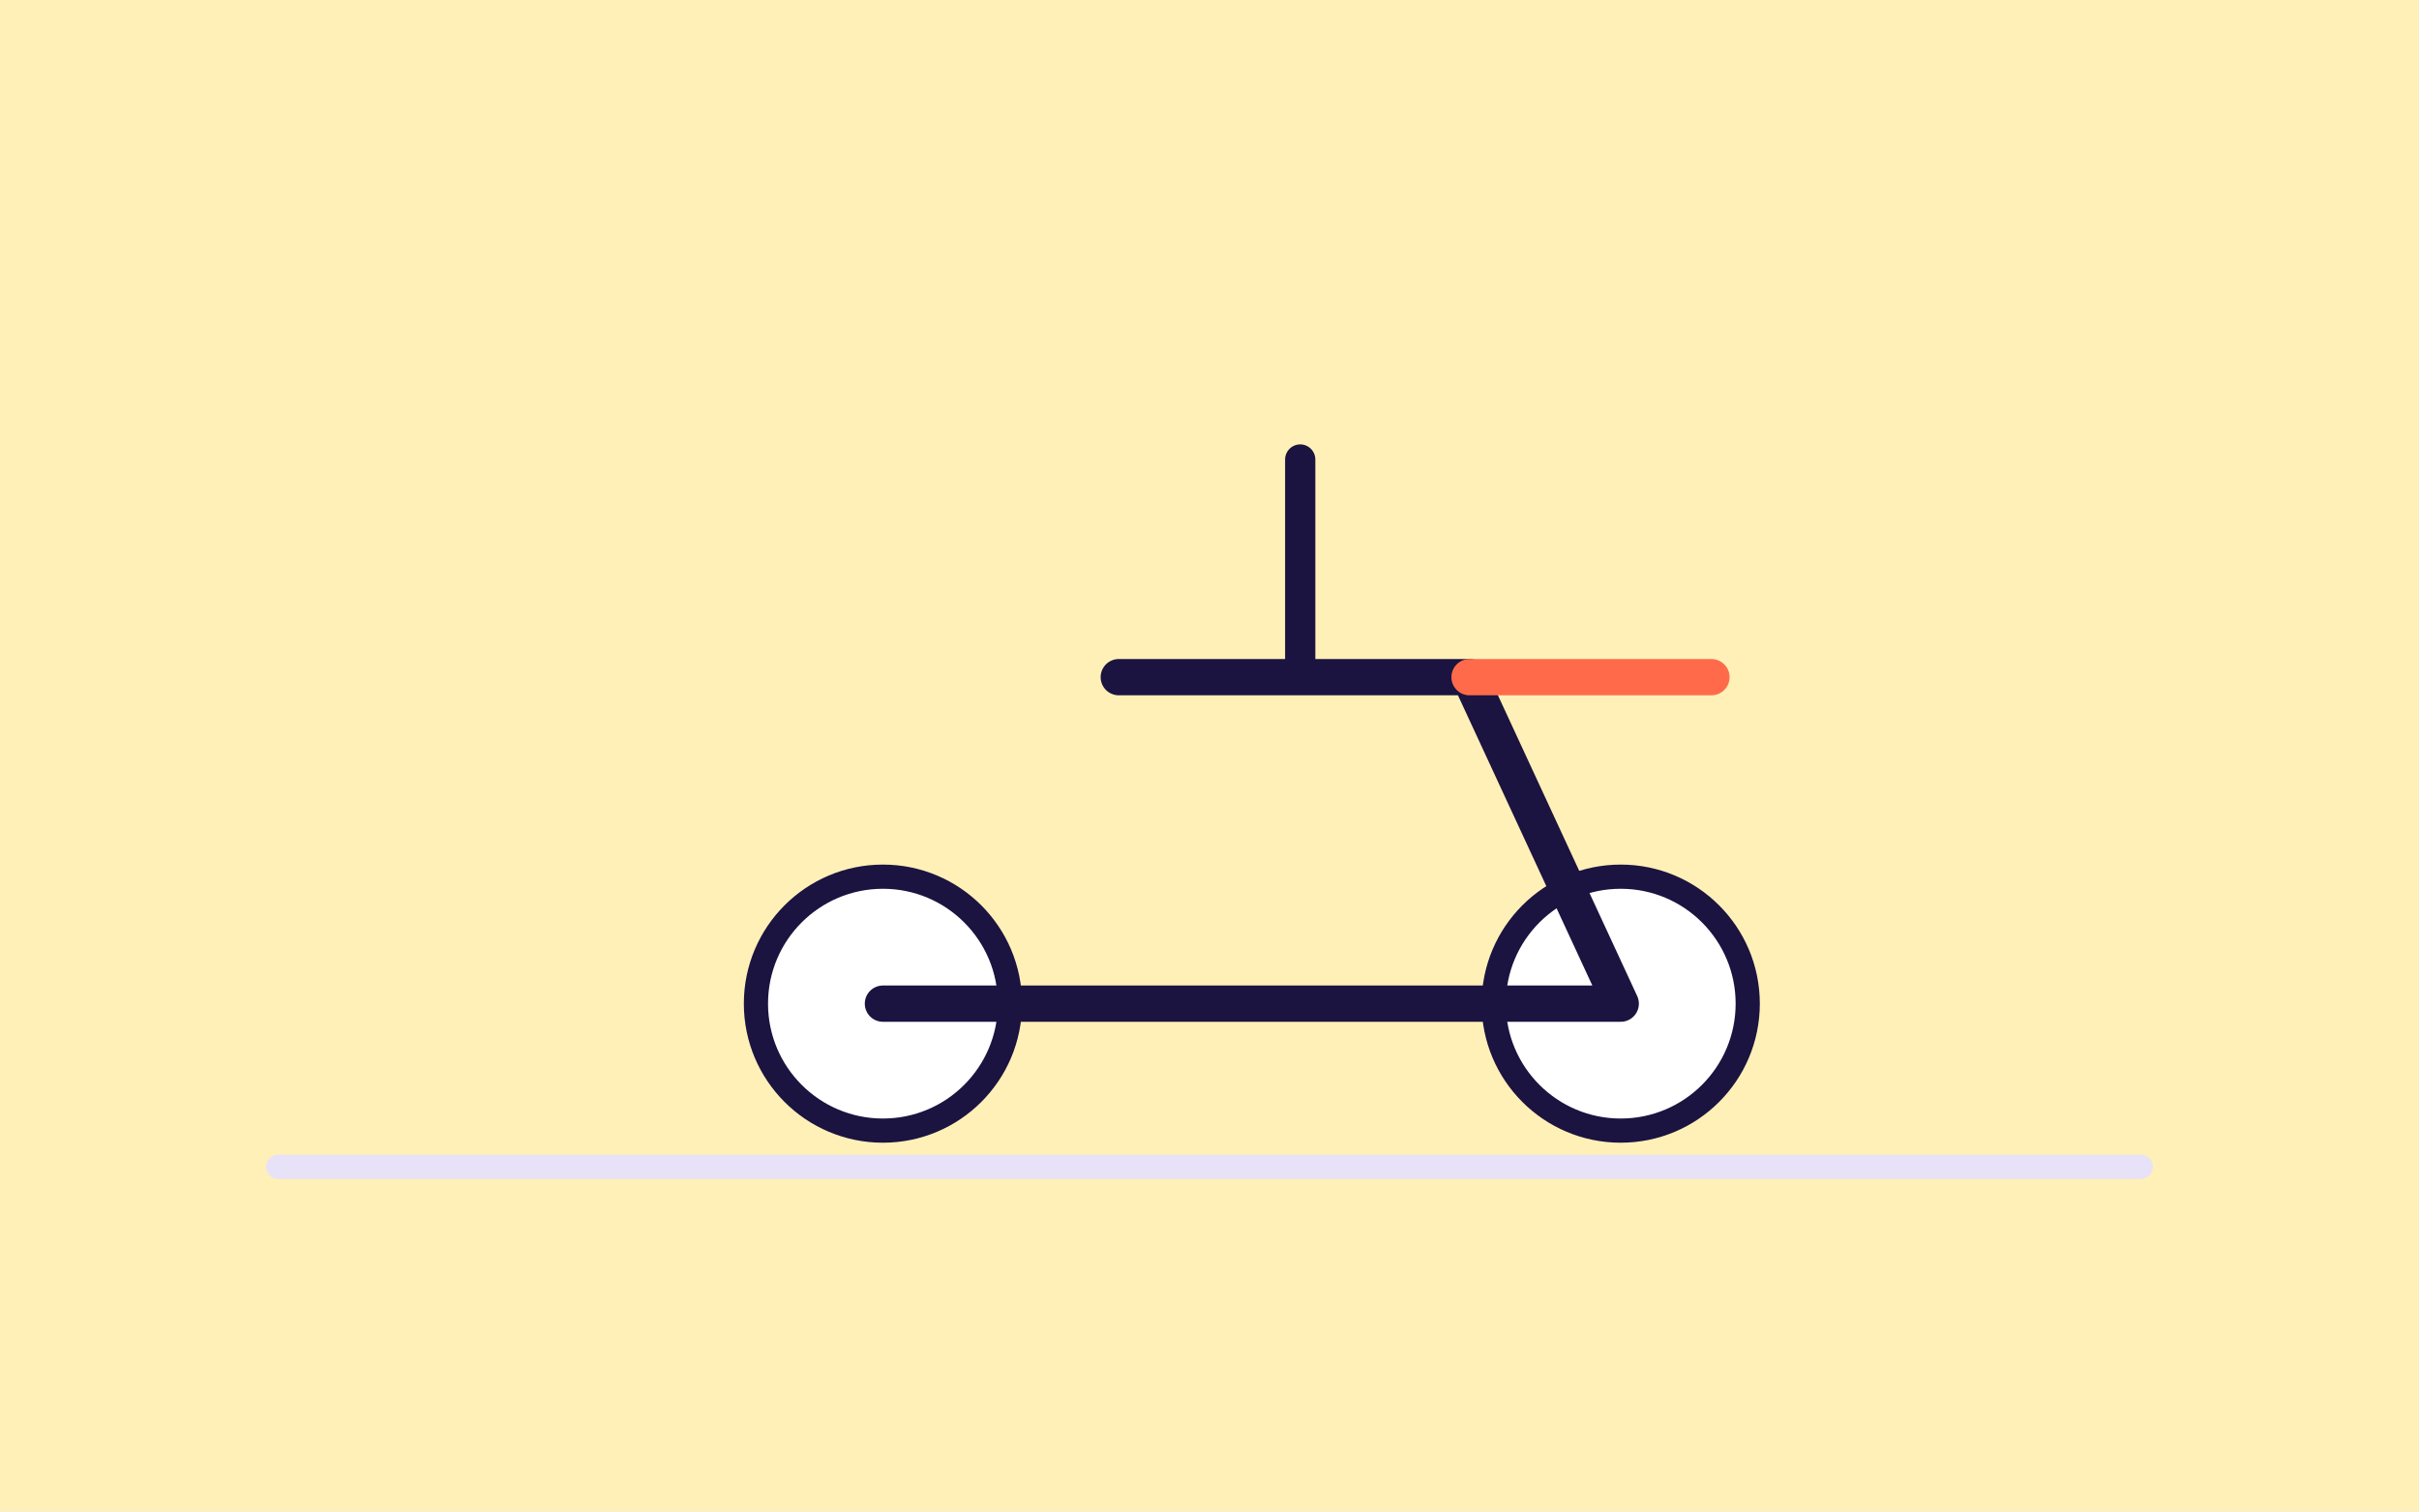
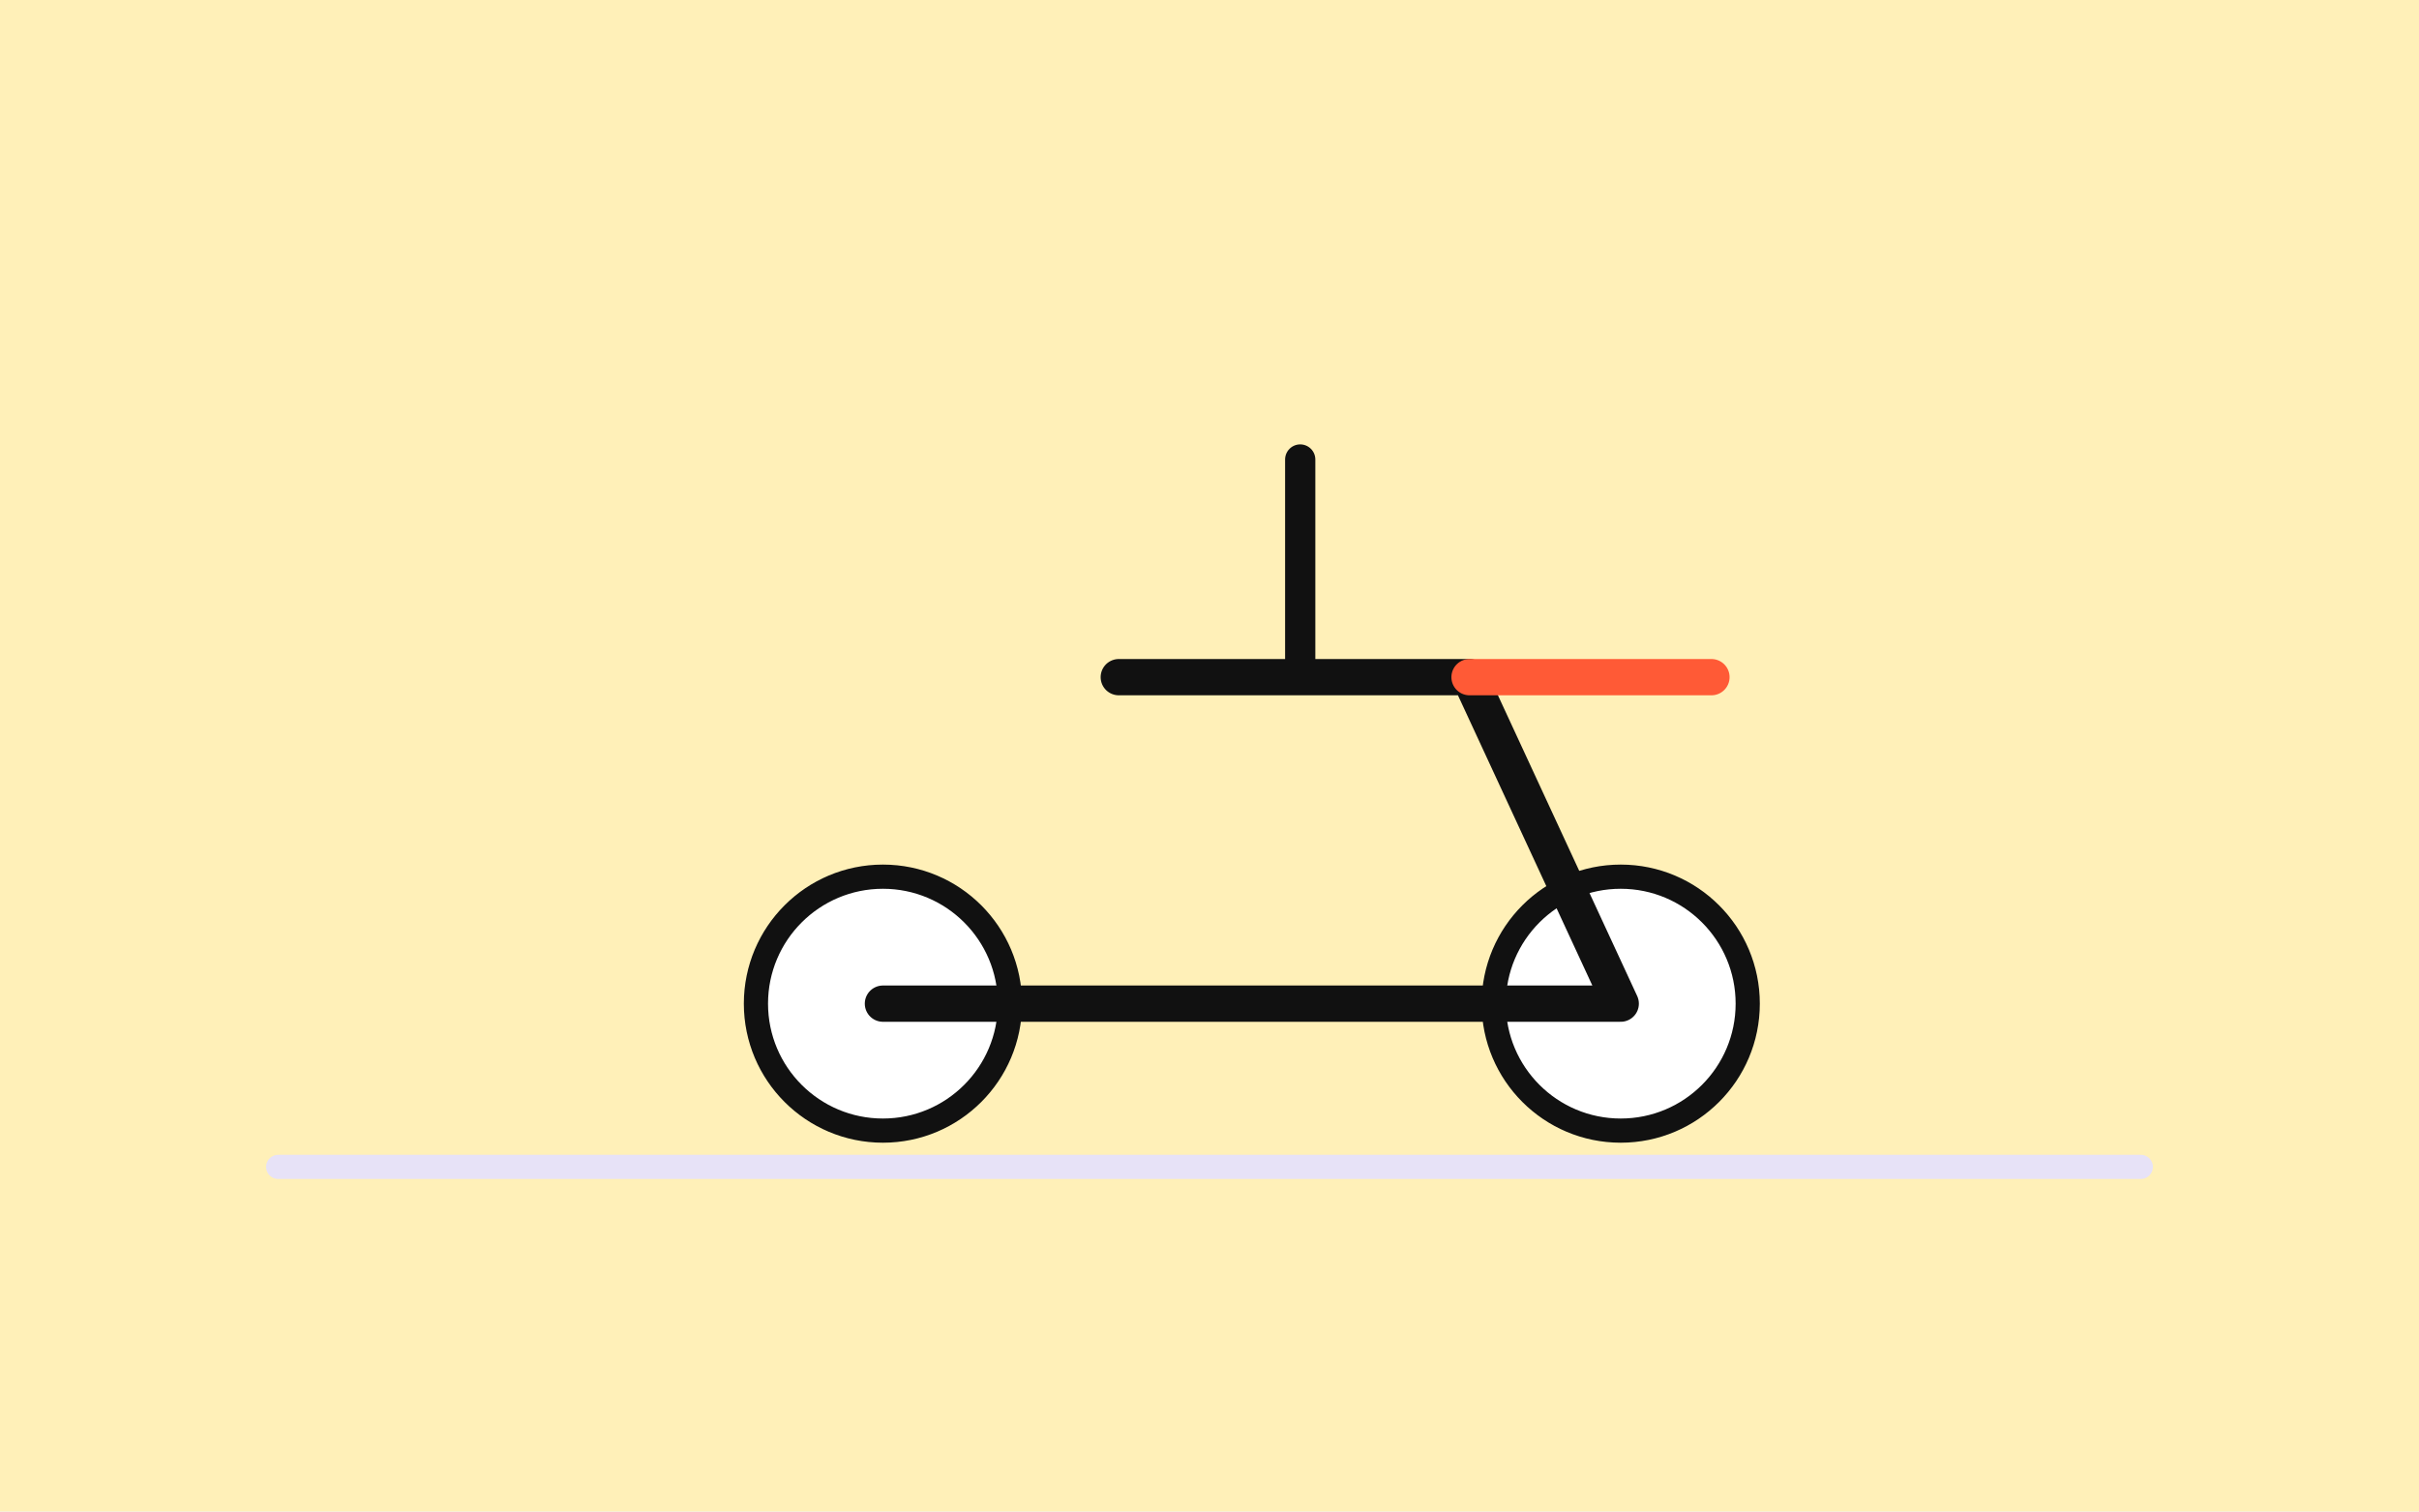
<svg xmlns="http://www.w3.org/2000/svg" viewBox="0 0 800 500" role="img" aria-label="Illustration of a kids scooter">
  <rect width="800" height="500" fill="#FFF0B8" />
  <path d="M92 386h616" stroke="#E7E2F7" stroke-width="8" stroke-linecap="round" />
-   <circle cx="292" cy="332" r="42" fill="#FFFFFF" stroke="#1B1340" stroke-width="8" />
-   <circle cx="536" cy="332" r="42" fill="#FFFFFF" stroke="#1B1340" stroke-width="8" />
-   <path d="M292 332h244l-50-108H370" fill="none" stroke="#1B1340" stroke-width="12" stroke-linecap="round" stroke-linejoin="round" />
-   <path d="M486 224h80" stroke="#FF6B4A" stroke-width="12" stroke-linecap="round" />
-   <path d="M430 224v-72" stroke="#1B1340" stroke-width="10" stroke-linecap="round" />
+   <circle cx="292" cy="332" r="42" fill="#FFFFFF" stroke="#111111" stroke-width="8" />
+   <circle cx="536" cy="332" r="42" fill="#FFFFFF" stroke="#111111" stroke-width="8" />
+   <path d="M292 332h244l-50-108H370" fill="none" stroke="#111111" stroke-width="12" stroke-linecap="round" stroke-linejoin="round" />
+   <path d="M486 224h80" stroke="#FF5A36" stroke-width="12" stroke-linecap="round" />
+   <path d="M430 224v-72" stroke="#111111" stroke-width="10" stroke-linecap="round" />
</svg>
